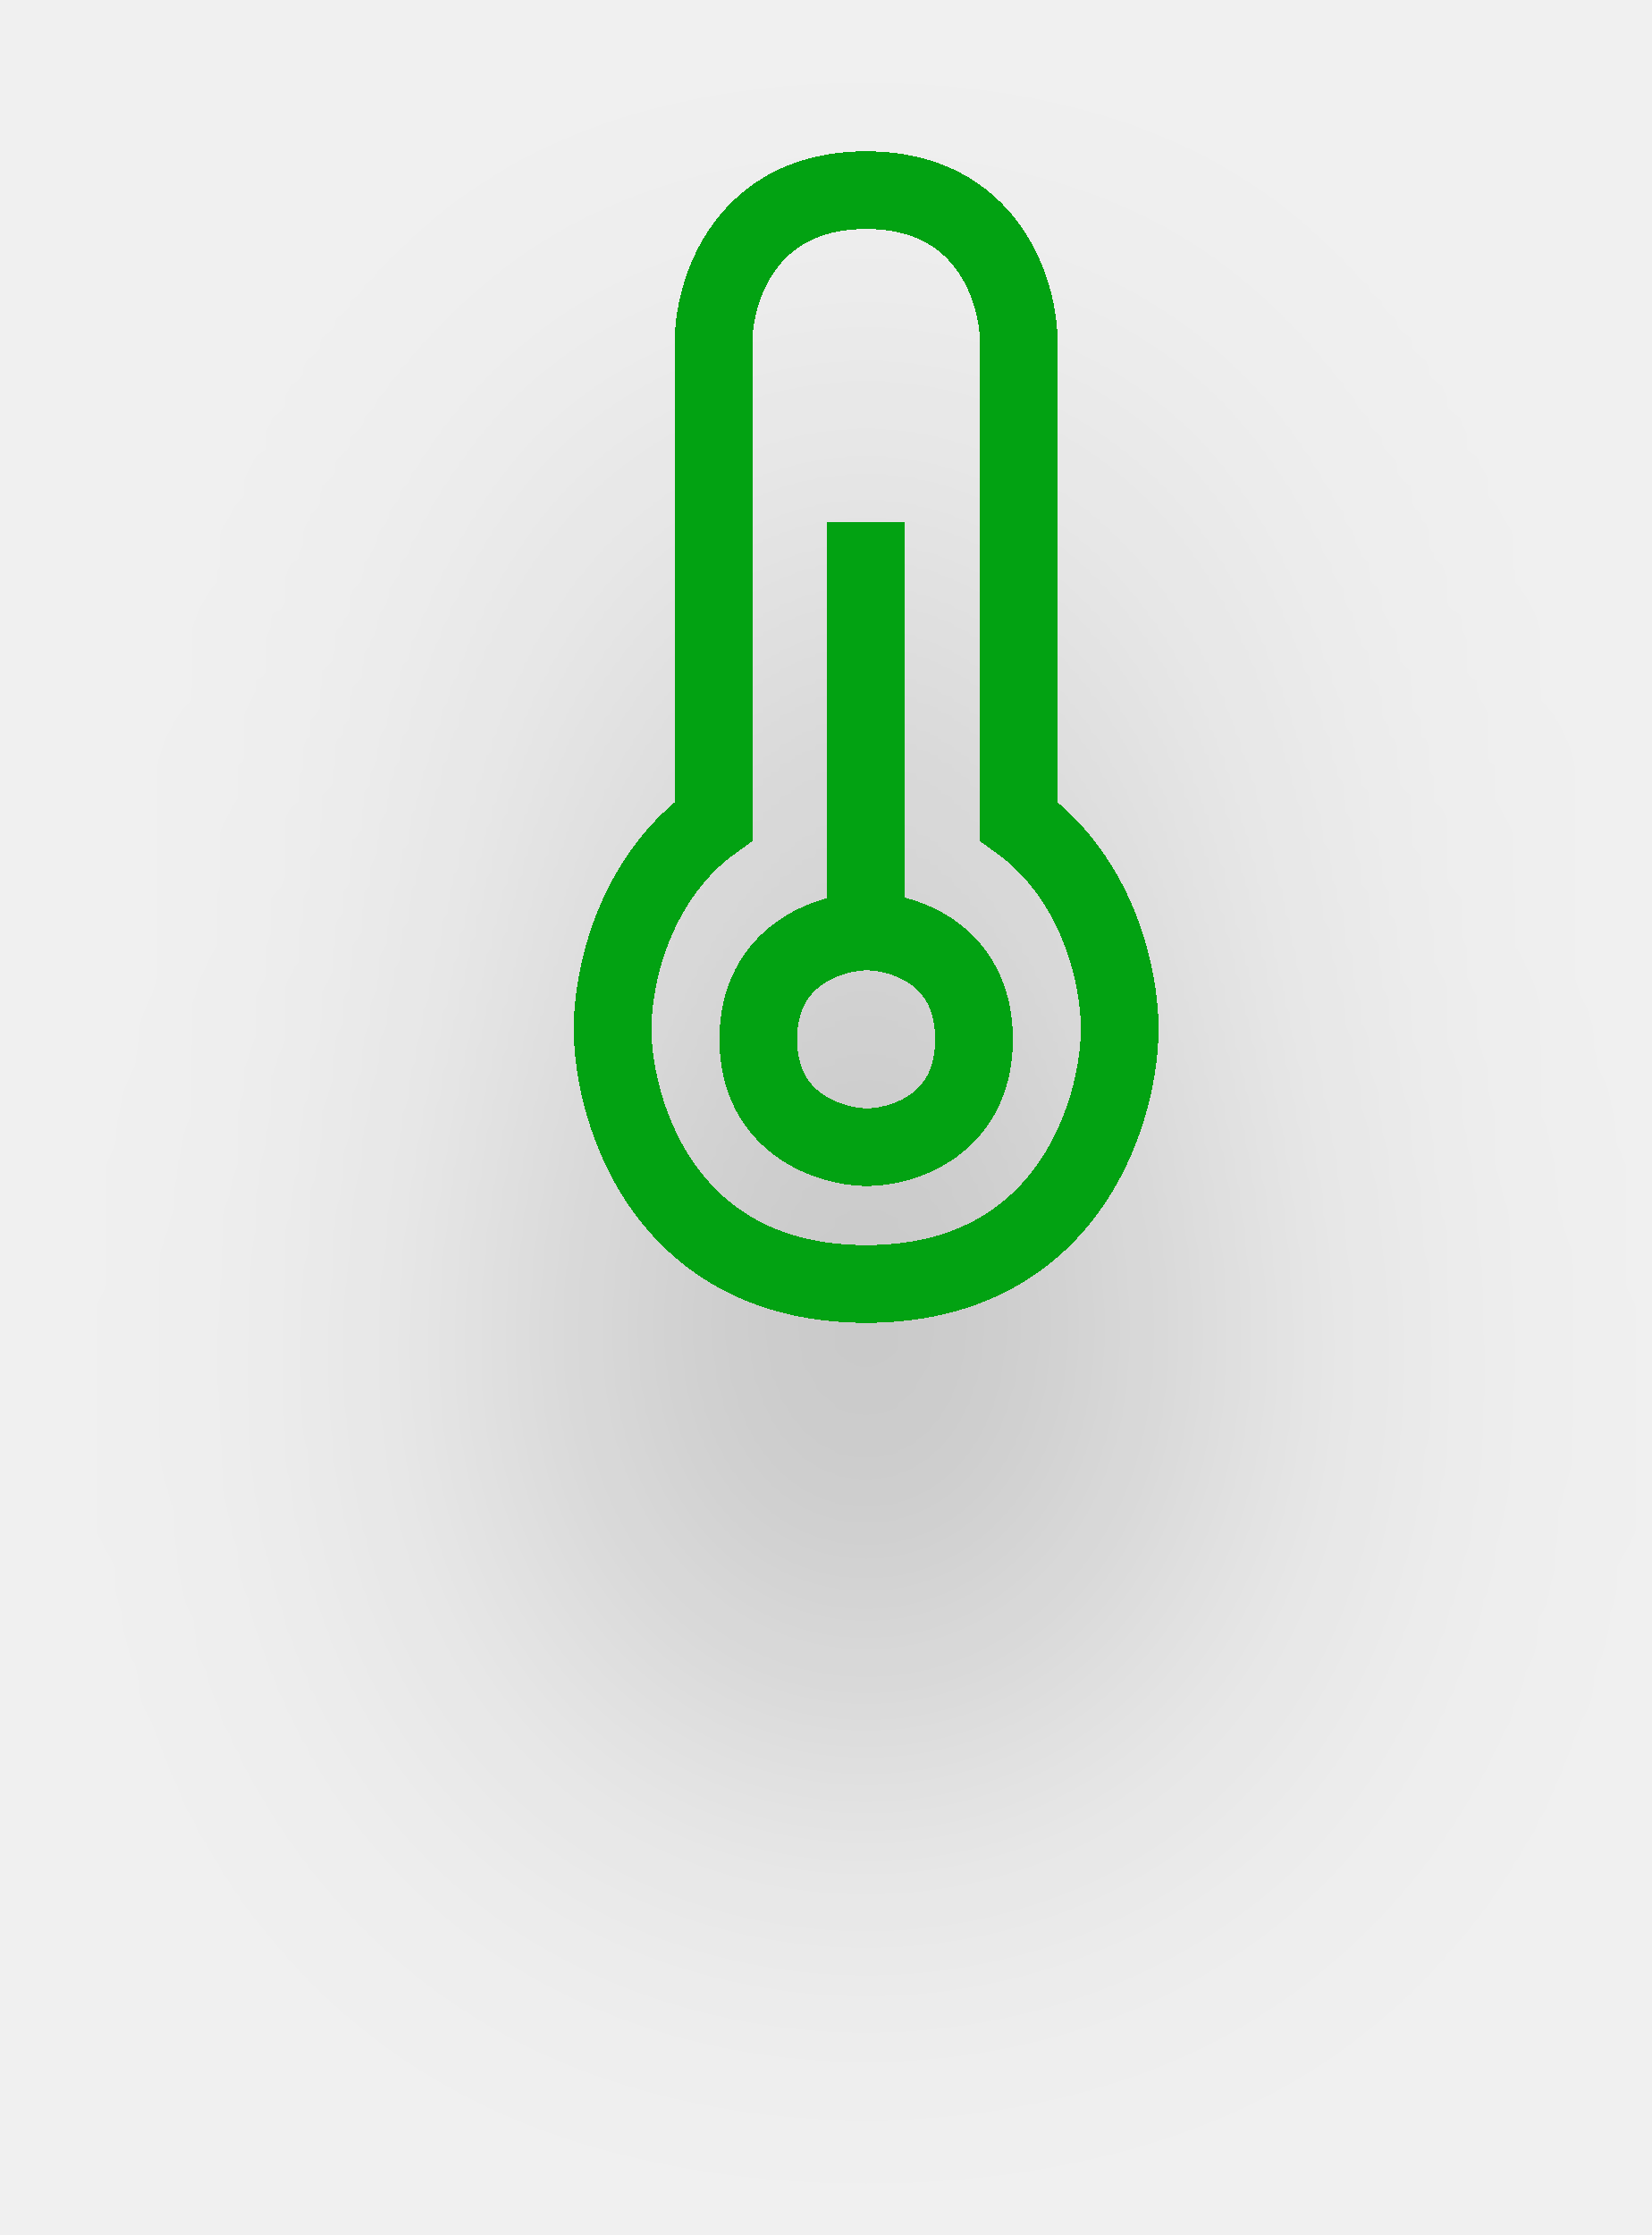
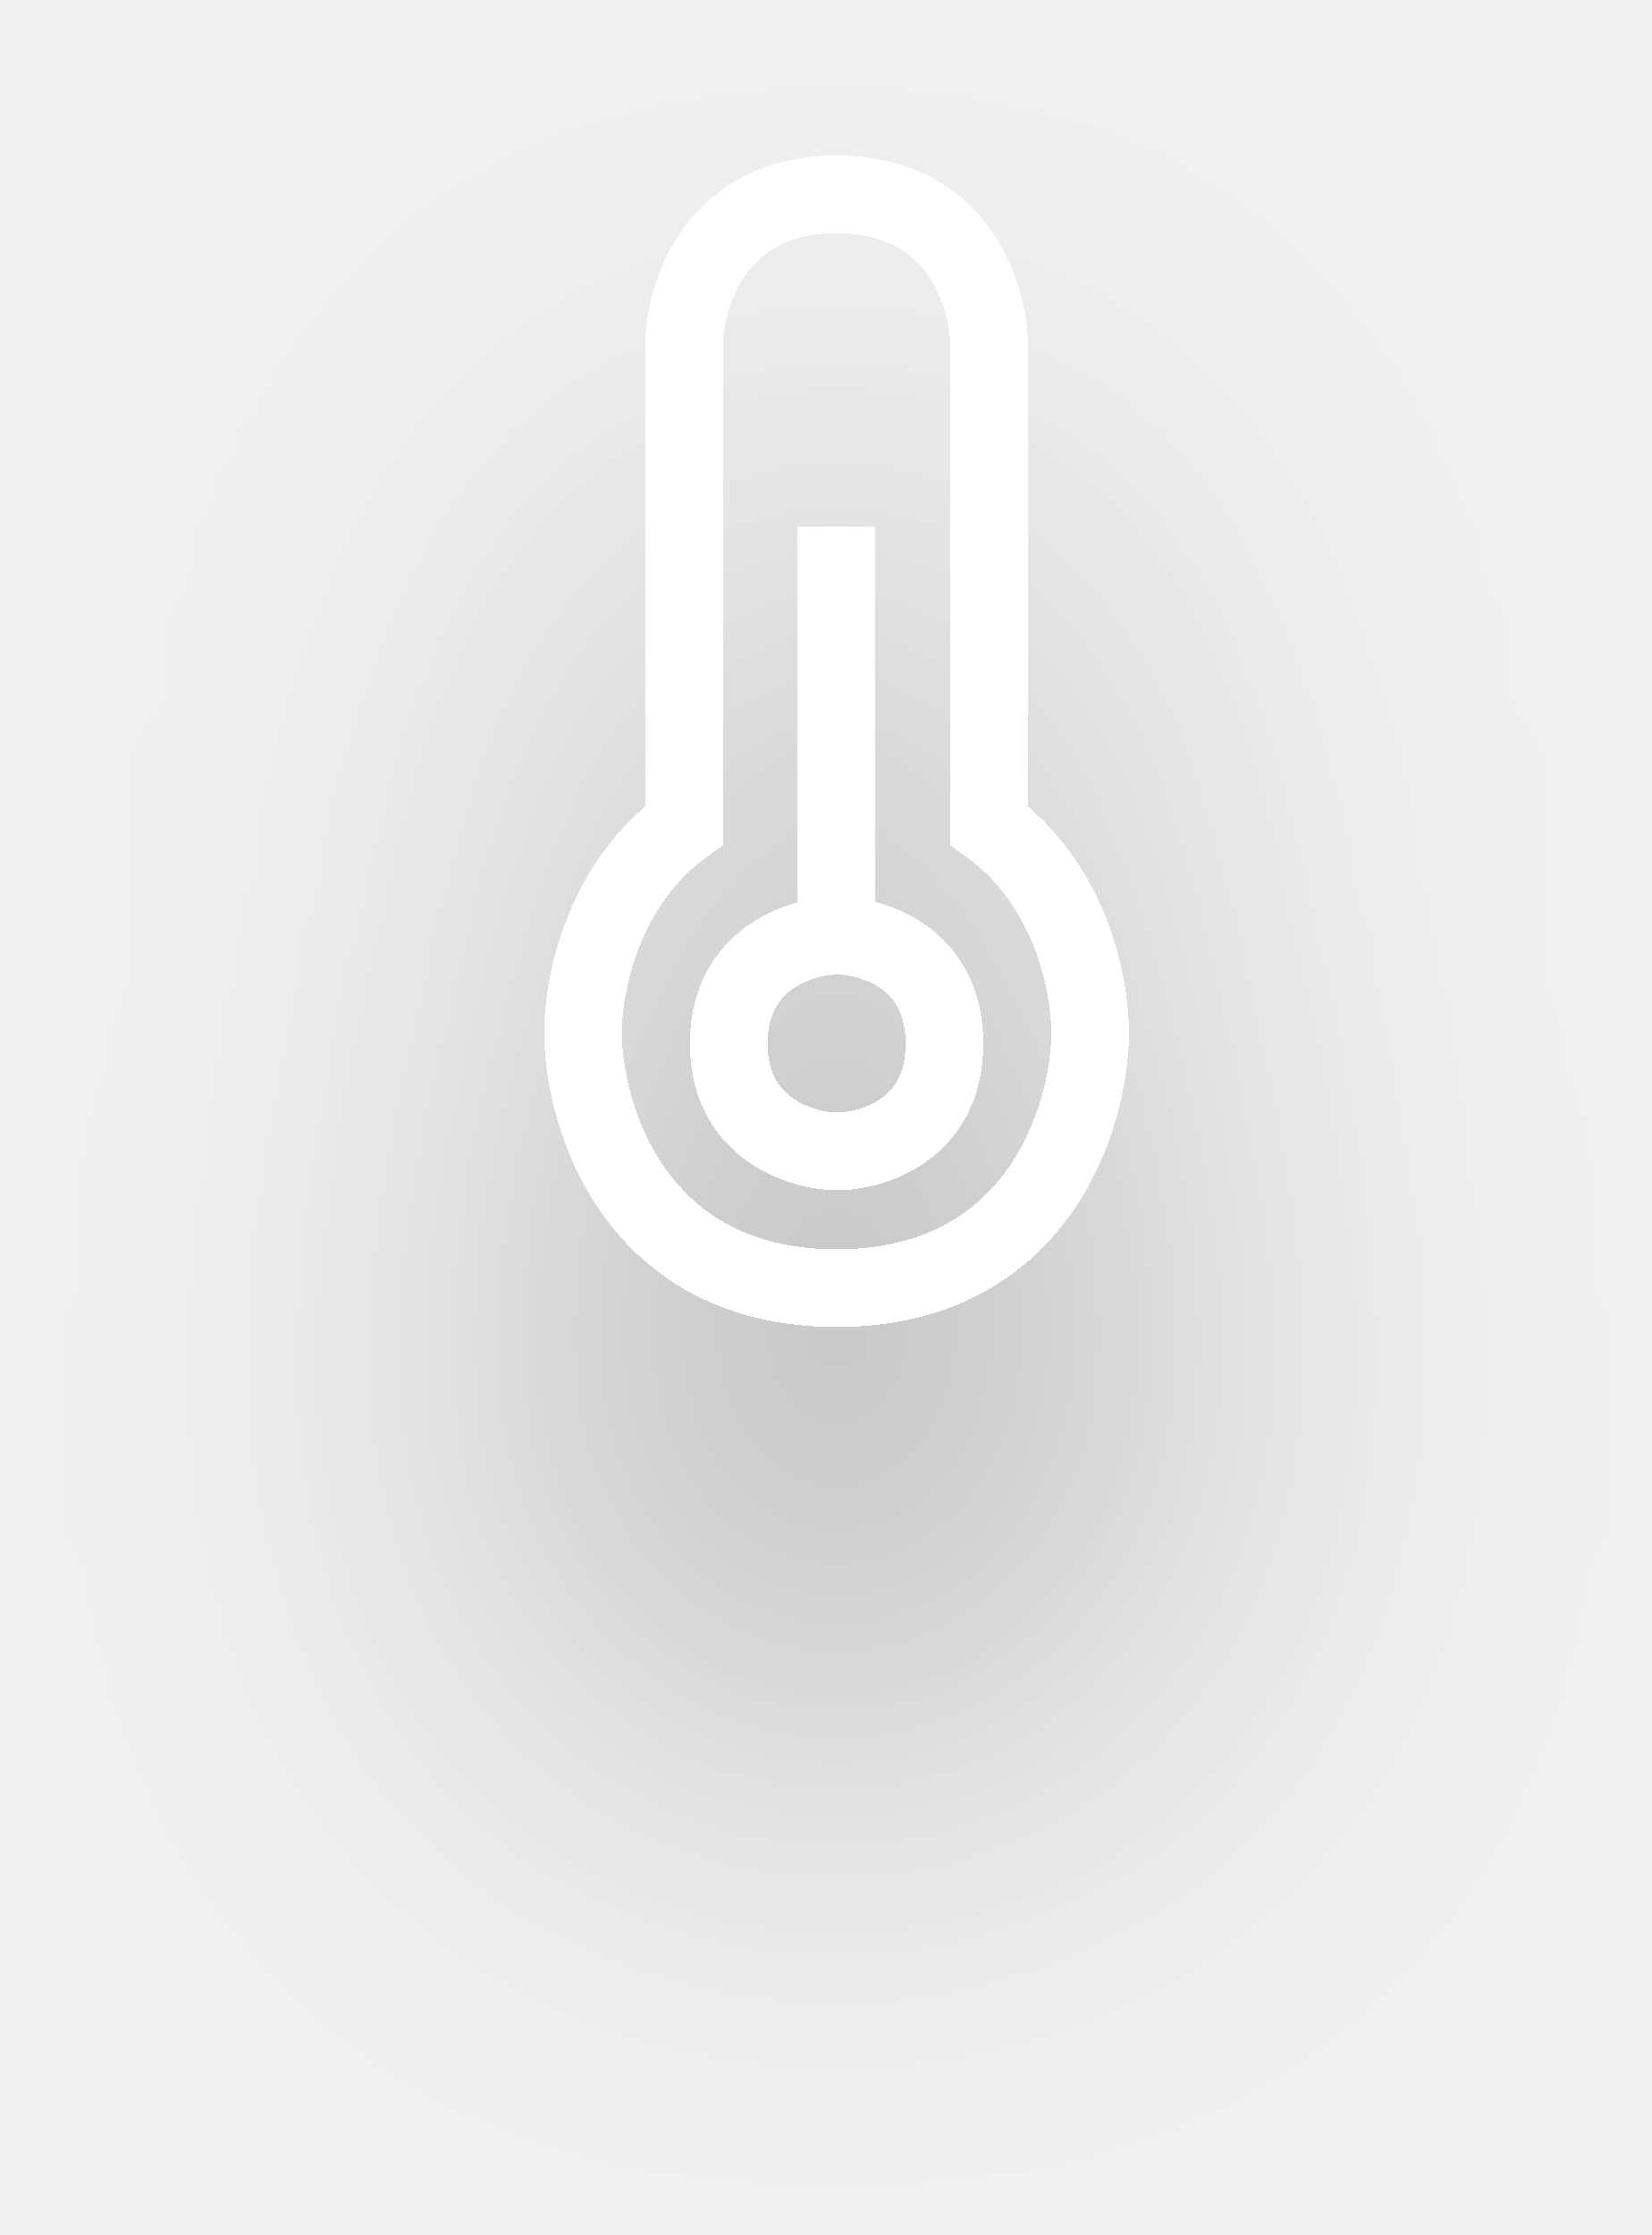
<svg xmlns="http://www.w3.org/2000/svg" width="17" height="23" viewBox="0 0 17 23" fill="none">
-   <g filter="url(#filter0_d_45_1082)">
-     <path d="M8.914 5.375V9.585M8.914 9.585C8.544 9.591 7.804 9.822 7.804 10.695C7.804 11.569 8.544 11.799 8.914 11.806C9.284 11.806 10.024 11.583 10.024 10.695C10.024 9.807 9.284 9.585 8.914 9.585ZM6.304 10.603C6.315 11.473 6.853 13.213 8.914 13.213C10.975 13.213 11.512 11.473 11.524 10.603C11.524 10.014 11.285 9.028 10.485 8.451V3.528C10.485 3.004 10.171 1.957 8.914 1.957C7.657 1.957 7.343 3.004 7.343 3.528V8.451C6.542 9.028 6.304 10.014 6.304 10.603Z" stroke="#02A212" stroke-width="0.8" shape-rendering="crispEdges" />
+   <g filter="url(#filter0_d_141_7)">
+     <path d="M8.61 5.418V9.629M8.61 9.629C8.24 9.635 7.5 9.865 7.5 10.739C7.5 11.612 8.24 11.843 8.61 11.849C8.98 11.849 9.72 11.627 9.72 10.739C9.72 9.851 8.98 9.629 8.61 9.629ZM6 10.646C6.011 11.516 6.549 13.256 8.61 13.256C10.671 13.256 11.209 11.516 11.22 10.646C11.22 10.058 10.981 9.072 10.181 8.495V3.571C10.181 3.047 9.867 2 8.61 2C7.353 2 7.039 3.047 7.039 3.571V8.495C6.239 9.072 6 10.058 6 10.646Z" stroke="white" stroke-width="0.8" shape-rendering="crispEdges" />
  </g>
  <defs>
-     <filter id="filter0_d_45_1082" x="0.904" y="0.557" width="16.02" height="22.056" filterUnits="userSpaceOnUse" color-interpolation-filters="sRGB">
+     <filter id="filter0_d_141_7" x="0.6" y="0.6" width="16.02" height="22.056" filterUnits="userSpaceOnUse" color-interpolation-filters="sRGB">
      <feFlood flood-opacity="0" result="BackgroundImageFix" />
      <feColorMatrix in="SourceAlpha" type="matrix" values="0 0 0 0 0 0 0 0 0 0 0 0 0 0 0 0 0 0 127 0" result="hardAlpha" />
      <feOffset dy="4" />
      <feGaussianBlur stdDeviation="2.5" />
      <feComposite in2="hardAlpha" operator="out" />
      <feColorMatrix type="matrix" values="0 0 0 0 0 0 0 0 0 0 0 0 0 0 0 0 0 0 0.4 0" />
-       <feBlend mode="normal" in2="BackgroundImageFix" result="effect1_dropShadow_45_1082" />
-       <feBlend mode="normal" in="SourceGraphic" in2="effect1_dropShadow_45_1082" result="shape" />
+       <feBlend mode="normal" in2="BackgroundImageFix" result="effect1_dropShadow_141_7" />
+       <feBlend mode="normal" in="SourceGraphic" in2="effect1_dropShadow_141_7" result="shape" />
    </filter>
  </defs>
</svg>
